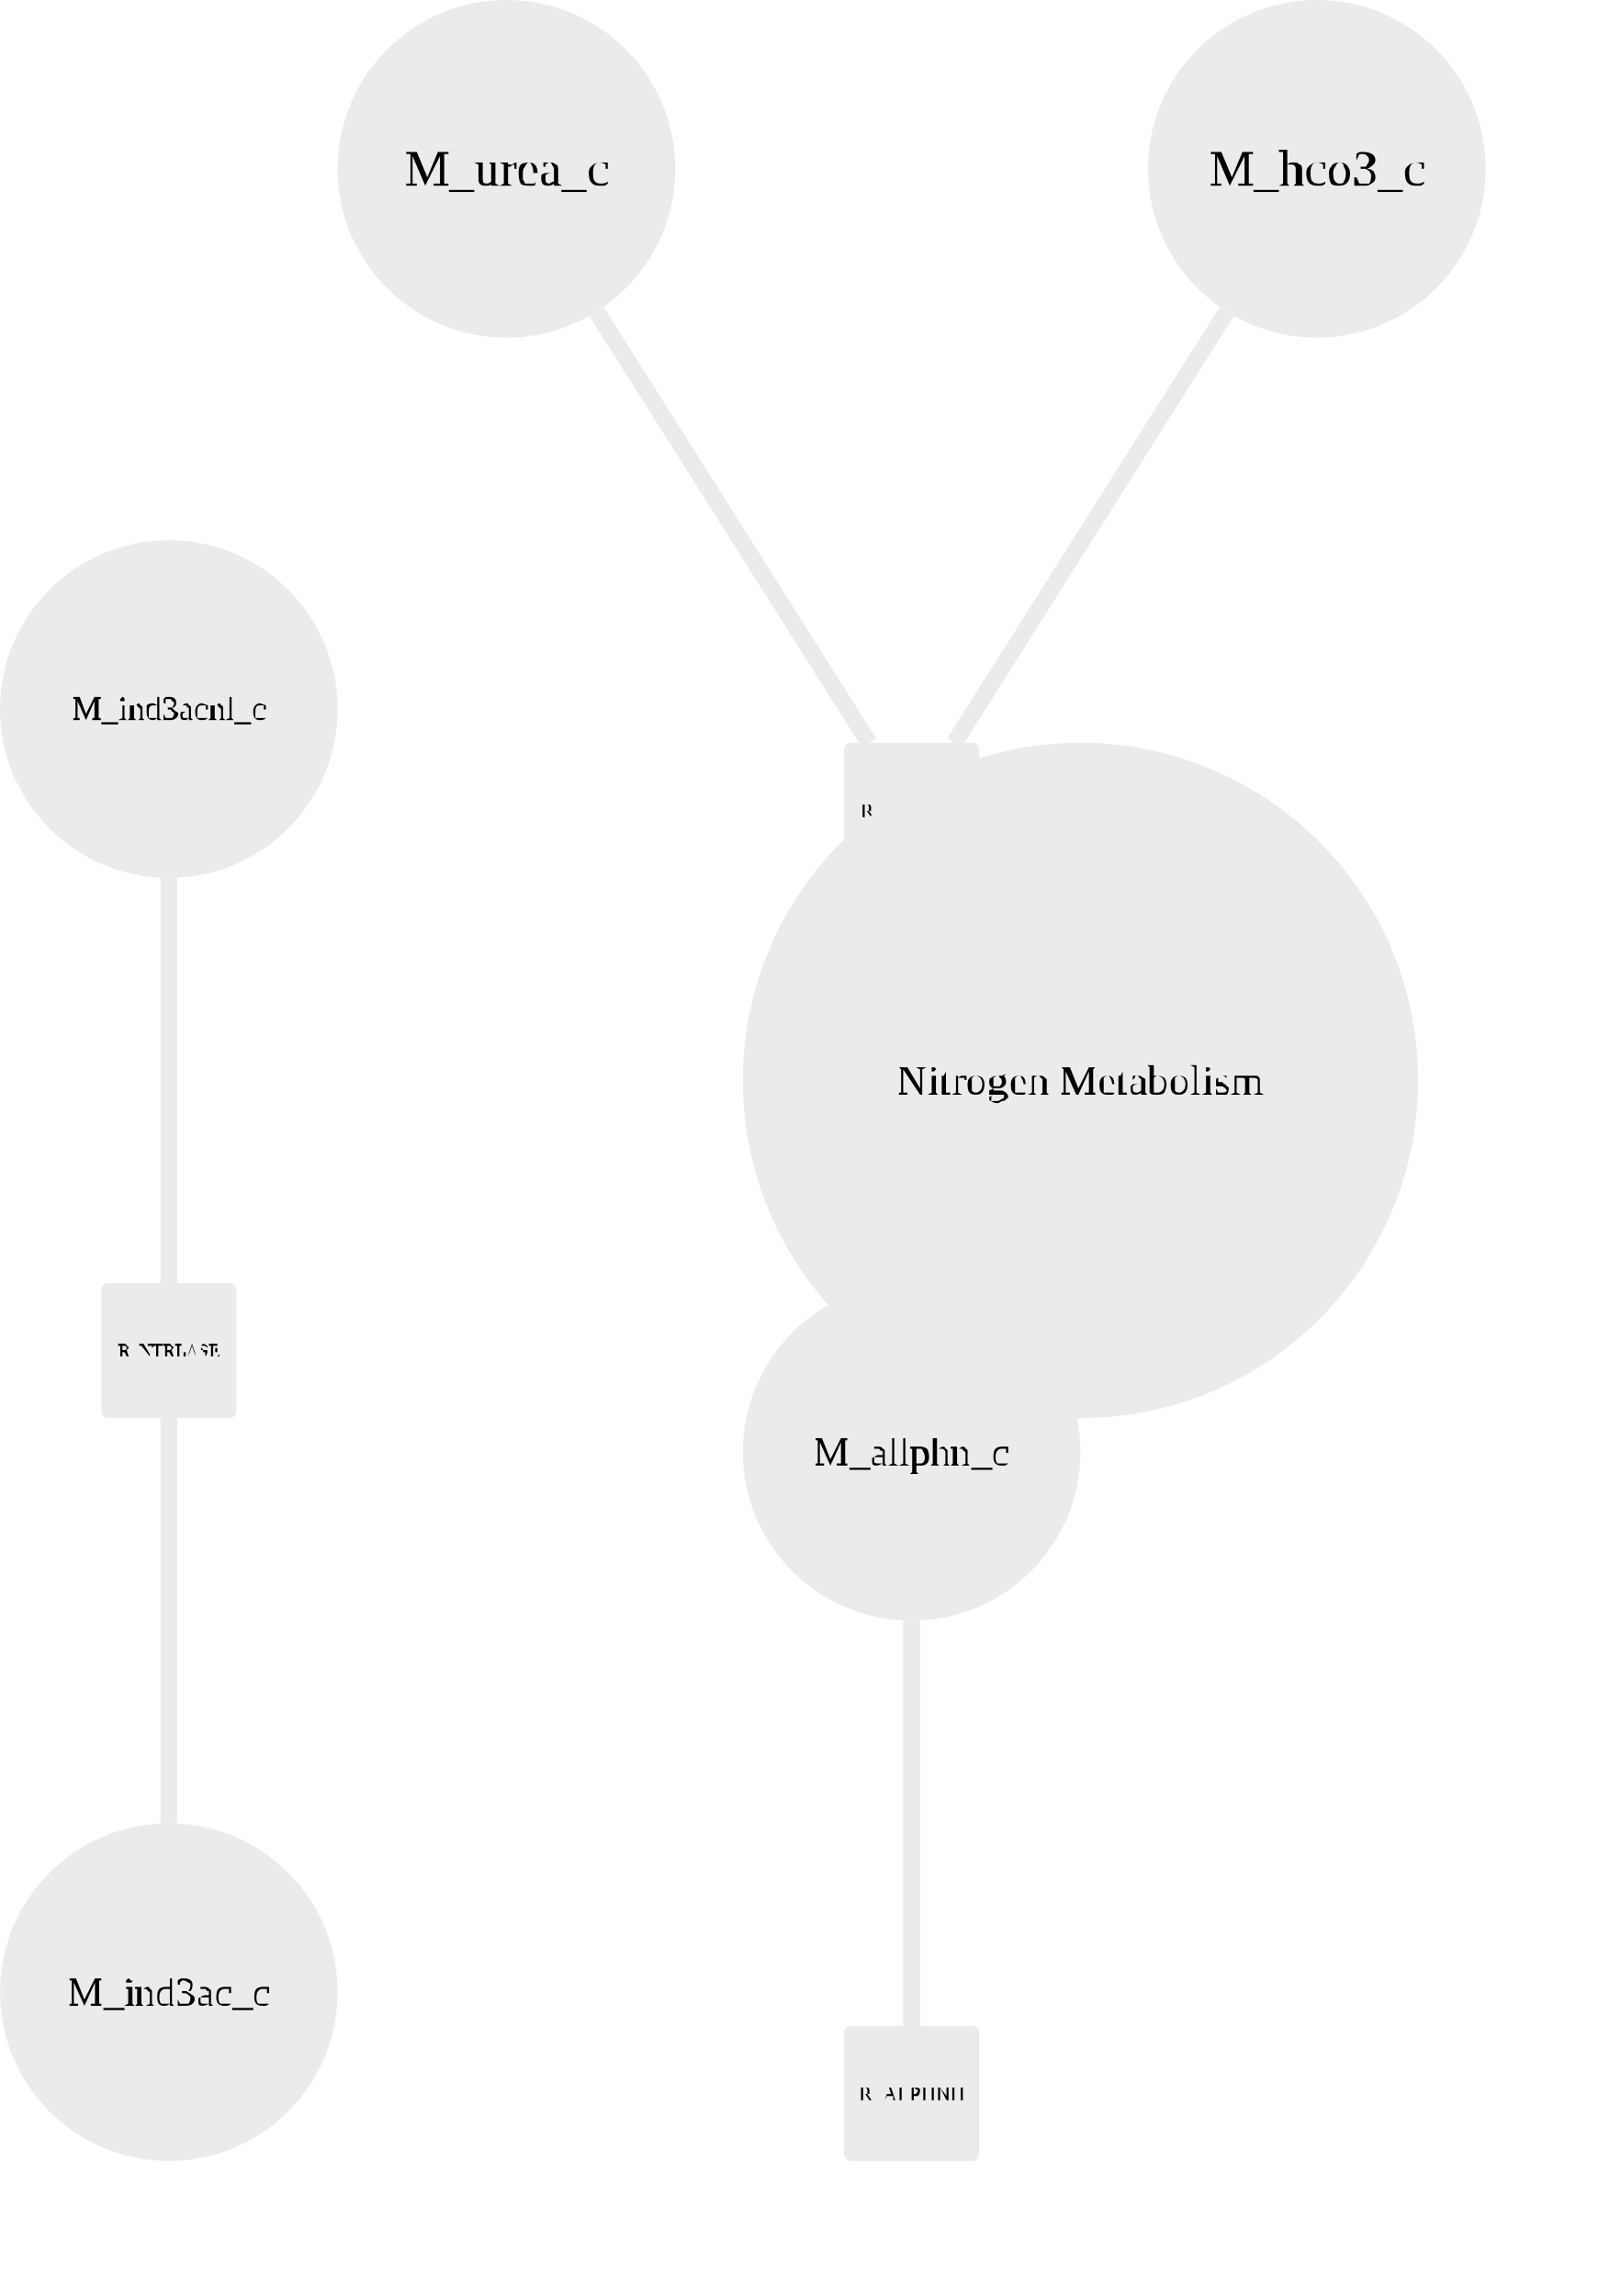
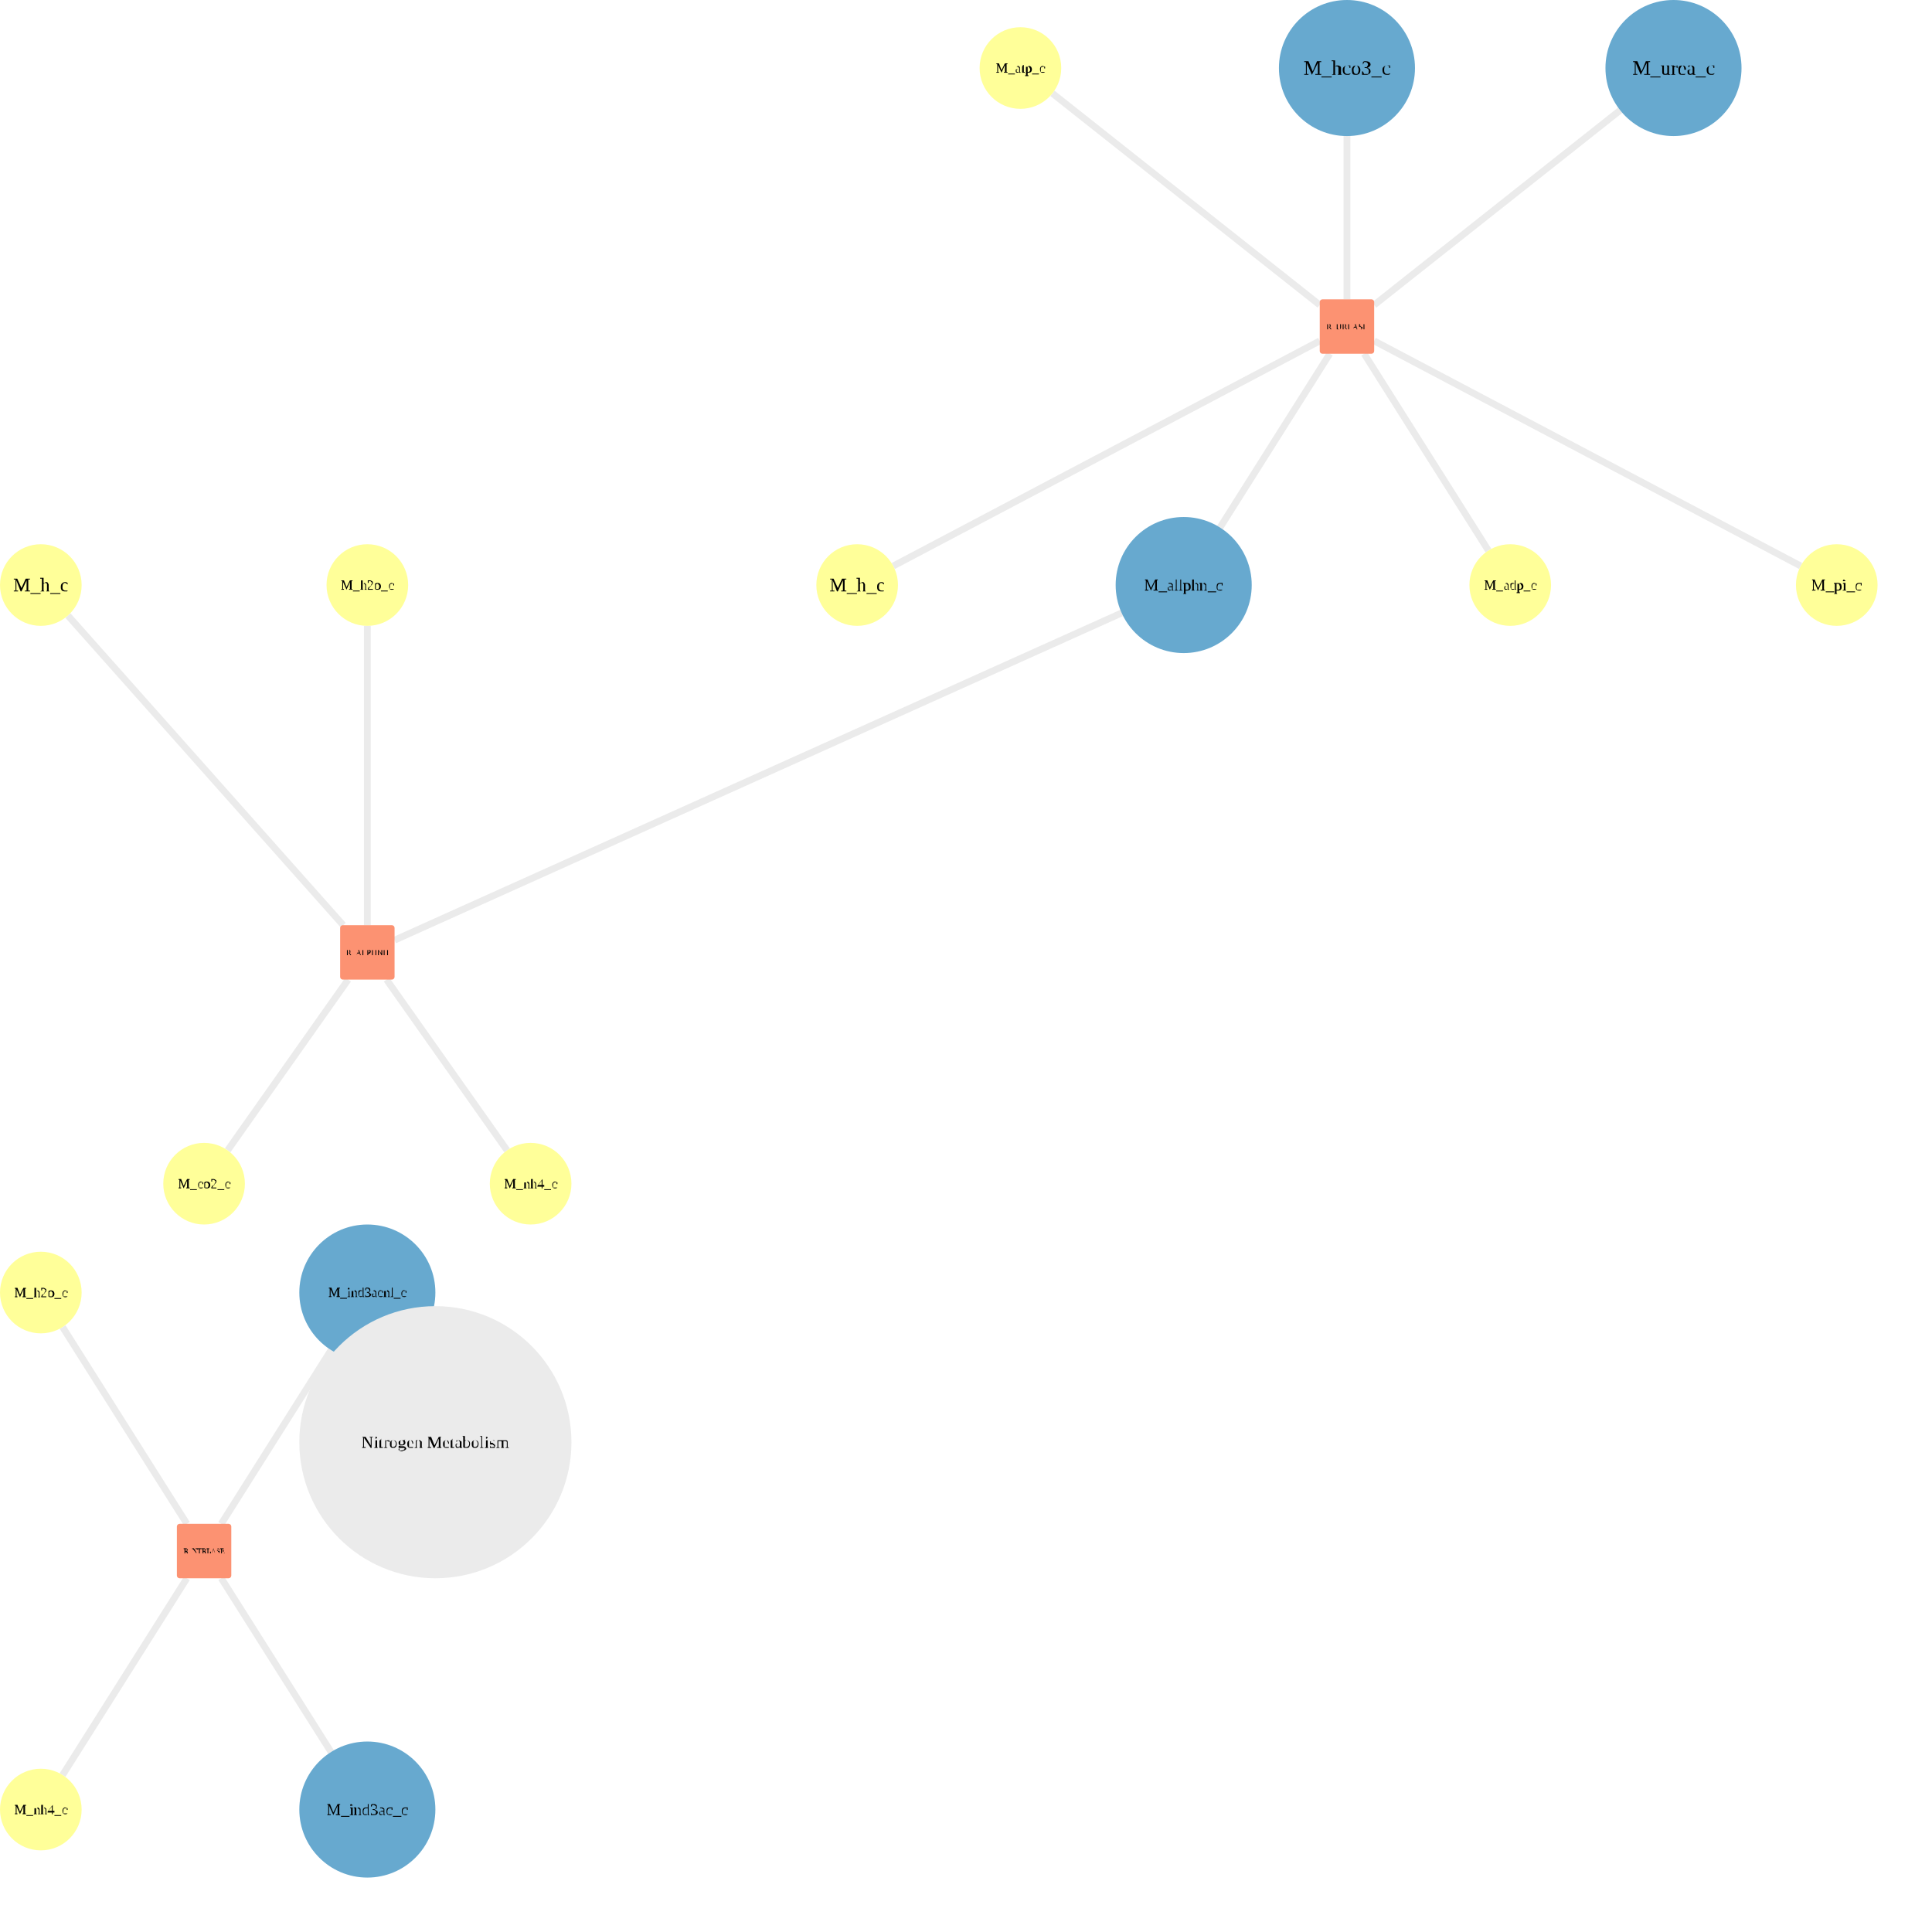
- <svg xmlns="http://www.w3.org/2000/svg" width="12" height="17" viewbox="0 0 22 27" version="1.1">
-   <rect width="12" height="17" fill="rgb(255,255,255)" />
-   <g desc="Graph" transform="translate(8,8) scale(1,-1)">
+ <svg xmlns="http://www.w3.org/2000/svg" width="35.5" height="35.5" viewbox="0 0 45.5 45.5" version="1.1">
+   <rect width="35.5" height="35.5" fill="rgb(255,255,255)" />
+   <g desc="Graph" transform="translate(8,26.5) scale(1,-1)">
    <g id="Edges" desc="This is the group of edges">
      <g id="0">
-         <path d="M 1.083,5.693 L -0.934,2.5" fill="none" stroke-width="0.125" stroke-opacity="1" stroke="rgb(235,235,235)" />
+         <path d="M -1.603,8.5 L -3.817,5.363" fill="none" stroke-width="0.125" stroke-opacity="1" stroke="rgb(235,235,235)" />
      </g>
      <g id="1">
-         <path d="M -6.75,-2.5 L -6.75,-5.5" fill="none" stroke-width="0.125" stroke-opacity="1" stroke="rgb(235,235,235)" />
+         <path d="M -6.752,15.189 L -1.694,9.5" fill="none" stroke-width="0.125" stroke-opacity="1" stroke="rgb(235,235,235)" />
      </g>
      <g id="2">
-         <path d="M -3.583,5.693 L -1.566,2.5" fill="none" stroke-width="0.125" stroke-opacity="1" stroke="rgb(235,235,235)" />
+         <path d="M -0.897,8.5 L 1.317,5.363" fill="none" stroke-width="0.125" stroke-opacity="1" stroke="rgb(235,235,235)" />
      </g>
      <g id="3">
-         <path d="M -1.25,1.5 L -1.25,-1.5" fill="none" stroke-width="0.125" stroke-opacity="1" stroke="rgb(235,235,235)" />
+         <path d="M -1.25,15 L -1.25,9.5" fill="none" stroke-width="0.125" stroke-opacity="1" stroke="rgb(235,235,235)" />
      </g>
      <g id="4">
-         <path d="M -6.75,1.5 L -6.75,-1.5" fill="none" stroke-width="0.125" stroke-opacity="1" stroke="rgb(235,235,235)" />
+         <path d="M -4.566,-2.5 L -6.85,-6.116" fill="none" stroke-width="0.125" stroke-opacity="1" stroke="rgb(235,235,235)" />
      </g>
      <g id="5">
-         <path d="M -1.25,-4 L -1.25,-7" fill="none" stroke-width="0.125" stroke-opacity="1" stroke="rgb(235,235,235)" />
+         <path d="M -6.85,2.116 L -4.566,-1.5" fill="none" stroke-width="0.125" stroke-opacity="1" stroke="rgb(235,235,235)" />
+       </g>
+       <g id="6">
+         <path d="M -1.917,1.693 L -3.934,-1.5" fill="none" stroke-width="0.125" stroke-opacity="1" stroke="rgb(235,235,235)" />
+       </g>
+       <g id="7">
+         <path d="M 12.61,15.237 L -0.75,9.225" fill="none" stroke-width="0.125" stroke-opacity="1" stroke="rgb(235,235,235)" />
+       </g>
+       <g id="8">
+         <path d="M 16.434,20 L 14.418,16.807" fill="none" stroke-width="0.125" stroke-opacity="1" stroke="rgb(235,235,235)" />
+       </g>
+       <g id="9">
+         <path d="M 17.25,20.236 L 25.087,16.1" fill="none" stroke-width="0.125" stroke-opacity="1" stroke="rgb(235,235,235)" />
+       </g>
+       <g id="10">
+         <path d="M -3.934,-2.5 L -1.917,-5.693" fill="none" stroke-width="0.125" stroke-opacity="1" stroke="rgb(235,235,235)" />
+       </g>
+       <g id="11">
+         <path d="M 16.25,20.236 L 8.413,16.1" fill="none" stroke-width="0.125" stroke-opacity="1" stroke="rgb(235,235,235)" />
+       </g>
+       <g id="12">
+         <path d="M 21.77,24.474 L 17.25,20.896" fill="none" stroke-width="0.125" stroke-opacity="1" stroke="rgb(235,235,235)" />
+       </g>
+       <g id="13">
+         <path d="M 16.75,24 L 16.75,21" fill="none" stroke-width="0.125" stroke-opacity="1" stroke="rgb(235,235,235)" />
+       </g>
+       <g id="14">
+         <path d="M 17.066,20 L 19.349,16.384" fill="none" stroke-width="0.125" stroke-opacity="1" stroke="rgb(235,235,235)" />
+       </g>
+       <g id="15">
+         <path d="M 11.338,24.785 L 16.25,20.896" fill="none" stroke-width="0.125" stroke-opacity="1" stroke="rgb(235,235,235)" />
      </g>
    </g>
    <g id="Nodes" desc="This is the group of nodes">
      <g id="0">
-         <ellipse cx="-4.25" cy="6.75" rx="1.25" ry="1.25" fill="rgb(235,235,235)" fill-opacity="1" />
-         <text x="-4.25" y="-6.625" font-size="0.375" text-anchor="middle" transform="scale(1,-1)" stroke-width="0" fill="rgb(0,0,0)" fill-opacity="1">M_urea_c</text>
+         <ellipse cx="-4.25" cy="4.75" rx="0.75" ry="0.75" fill="rgb(255,255,153)" fill-opacity="1" />
+         <text x="-4.25" y="-4.664" font-size="0.257" text-anchor="middle" transform="scale(1,-1)" stroke-width="0" fill="rgb(0,0,0)" fill-opacity="1">M_co2_c</text>
      </g>
      <g id="1">
-         <rect x="-1.75" y="1.5" width="1" height="1" rx="0.05" ry="0.05" fill="rgb(235,235,235)" fill-opacity="1" />
-         <text x="-1.25" y="-1.95" font-size="0.15" text-anchor="middle" transform="scale(1,-1)" stroke-width="0" fill="rgb(0,0,0)" fill-opacity="1">R_UREASE</text>
+         <ellipse cx="-7.25" cy="15.75" rx="0.75" ry="0.75" fill="rgb(255,255,153)" fill-opacity="1" />
+         <text x="-7.25" y="-15.63" font-size="0.36" text-anchor="middle" transform="scale(1,-1)" stroke-width="0" fill="rgb(0,0,0)" fill-opacity="1">M_h_c</text>
      </g>
      <g id="2">
-         <rect x="-7.25" y="-2.5" width="1" height="1" rx="0.05" ry="0.05" fill="rgb(235,235,235)" fill-opacity="1" />
-         <text x="-6.75" y="2.044" font-size="0.133" text-anchor="middle" transform="scale(1,-1)" stroke-width="0" fill="rgb(0,0,0)" fill-opacity="1">R_NTRLASE</text>
+         <ellipse cx="-1.25" cy="15.75" rx="0.75" ry="0.75" fill="rgb(255,255,153)" fill-opacity="1" />
+         <text x="-1.25" y="-15.664" font-size="0.257" text-anchor="middle" transform="scale(1,-1)" stroke-width="0" fill="rgb(0,0,0)" fill-opacity="1">M_h2o_c</text>
      </g>
      <g id="3">
-         <ellipse cx="-6.75" cy="-6.75" rx="1.25" ry="1.25" fill="rgb(235,235,235)" fill-opacity="1" />
-         <text x="-6.75" y="6.85" font-size="0.3" text-anchor="middle" transform="scale(1,-1)" stroke-width="0" fill="rgb(0,0,0)" fill-opacity="1">M_ind3ac_c</text>
+         <ellipse cx="-7.25" cy="-6.75" rx="0.75" ry="0.75" fill="rgb(255,255,153)" fill-opacity="1" />
+         <text x="-7.25" y="6.836" font-size="0.257" text-anchor="middle" transform="scale(1,-1)" stroke-width="0" fill="rgb(0,0,0)" fill-opacity="1">M_nh4_c</text>
      </g>
      <g id="4">
-         <ellipse cx="1.75" cy="6.75" rx="1.25" ry="1.25" fill="rgb(235,235,235)" fill-opacity="1" />
-         <text x="1.75" y="-6.625" font-size="0.375" text-anchor="middle" transform="scale(1,-1)" stroke-width="0" fill="rgb(0,0,0)" fill-opacity="1">M_hco3_c</text>
+         <ellipse cx="-7.25" cy="2.75" rx="0.75" ry="0.75" fill="rgb(255,255,153)" fill-opacity="1" />
+         <text x="-7.25" y="-2.664" font-size="0.257" text-anchor="middle" transform="scale(1,-1)" stroke-width="0" fill="rgb(0,0,0)" fill-opacity="1">M_h2o_c</text>
      </g>
      <g id="5">
-         <ellipse cx="-6.75" cy="2.75" rx="1.25" ry="1.25" fill="rgb(235,235,235)" fill-opacity="1" />
-         <text x="-6.75" y="-2.667" font-size="0.25" text-anchor="middle" transform="scale(1,-1)" stroke-width="0" fill="rgb(0,0,0)" fill-opacity="1">M_ind3acnl_c</text>
+         <ellipse cx="10.75" cy="25.25" rx="0.75" ry="0.75" fill="rgb(255,255,153)" fill-opacity="1" />
+         <text x="10.75" y="-25.164" font-size="0.257" text-anchor="middle" transform="scale(1,-1)" stroke-width="0" fill="rgb(0,0,0)" fill-opacity="1">M_atp_c</text>
      </g>
      <g id="6">
-         <rect x="-1.75" y="-8" width="1" height="1" rx="0.05" ry="0.05" fill="rgb(235,235,235)" fill-opacity="1" />
-         <text x="-1.25" y="7.55" font-size="0.15" text-anchor="middle" transform="scale(1,-1)" stroke-width="0" fill="rgb(0,0,0)" fill-opacity="1">R_ALPHNH</text>
+         <ellipse cx="7.75" cy="15.75" rx="0.75" ry="0.75" fill="rgb(255,255,153)" fill-opacity="1" />
+         <text x="7.75" y="-15.63" font-size="0.36" text-anchor="middle" transform="scale(1,-1)" stroke-width="0" fill="rgb(0,0,0)" fill-opacity="1">M_h_c</text>
      </g>
      <g id="7">
-         <ellipse cx="-1.25" cy="-2.75" rx="1.25" ry="1.25" fill="rgb(235,235,235)" fill-opacity="1" />
-         <text x="-1.25" y="2.85" font-size="0.3" text-anchor="middle" transform="scale(1,-1)" stroke-width="0" fill="rgb(0,0,0)" fill-opacity="1">M_allphn_c</text>
+         <ellipse cx="13.75" cy="15.75" rx="1.25" ry="1.25" fill="rgb(103,169,207)" fill-opacity="1" />
+         <text x="13.75" y="-15.65" font-size="0.3" text-anchor="middle" transform="scale(1,-1)" stroke-width="0" fill="rgb(0,0,0)" fill-opacity="1">M_allphn_c</text>
      </g>
      <g id="8">
+         <ellipse cx="19.75" cy="15.75" rx="0.75" ry="0.75" fill="rgb(255,255,153)" fill-opacity="1" />
+         <text x="19.75" y="-15.664" font-size="0.257" text-anchor="middle" transform="scale(1,-1)" stroke-width="0" fill="rgb(0,0,0)" fill-opacity="1">M_adp_c</text>
+       </g>
+       <g id="9">
+         <rect x="-1.75" y="8.5" width="1" height="1" rx="0.05" ry="0.05" fill="rgb(252,146,114)" fill-opacity="1" />
+         <text x="-1.25" y="-8.95" font-size="0.15" text-anchor="middle" transform="scale(1,-1)" stroke-width="0" fill="rgb(0,0,0)" fill-opacity="1">R_ALPHNH</text>
+       </g>
+       <g id="10">
+         <ellipse cx="-1.25" cy="2.75" rx="1.25" ry="1.25" fill="rgb(103,169,207)" fill-opacity="1" />
+         <text x="-1.25" y="-2.667" font-size="0.25" text-anchor="middle" transform="scale(1,-1)" stroke-width="0" fill="rgb(0,0,0)" fill-opacity="1">M_ind3acnl_c</text>
+       </g>
+       <g id="11">
+         <ellipse cx="16.75" cy="25.25" rx="1.25" ry="1.25" fill="rgb(103,169,207)" fill-opacity="1" />
+         <text x="16.75" y="-25.125" font-size="0.375" text-anchor="middle" transform="scale(1,-1)" stroke-width="0" fill="rgb(0,0,0)" fill-opacity="1">M_hco3_c</text>
+       </g>
+       <g id="12">
+         <ellipse cx="1.75" cy="4.75" rx="0.75" ry="0.75" fill="rgb(255,255,153)" fill-opacity="1" />
+         <text x="1.75" y="-4.664" font-size="0.257" text-anchor="middle" transform="scale(1,-1)" stroke-width="0" fill="rgb(0,0,0)" fill-opacity="1">M_nh4_c</text>
+       </g>
+       <g id="13">
+         <ellipse cx="-1.25" cy="-6.75" rx="1.25" ry="1.25" fill="rgb(103,169,207)" fill-opacity="1" />
+         <text x="-1.25" y="6.85" font-size="0.3" text-anchor="middle" transform="scale(1,-1)" stroke-width="0" fill="rgb(0,0,0)" fill-opacity="1">M_ind3ac_c</text>
+       </g>
+       <g id="14">
+         <rect x="-4.75" y="-2.5" width="1" height="1" rx="0.05" ry="0.05" fill="rgb(252,146,114)" fill-opacity="1" />
+         <text x="-4.25" y="2.044" font-size="0.133" text-anchor="middle" transform="scale(1,-1)" stroke-width="0" fill="rgb(0,0,0)" fill-opacity="1">R_NTRLASE</text>
+       </g>
+       <g id="15">
+         <rect x="16.25" y="20" width="1" height="1" rx="0.05" ry="0.05" fill="rgb(252,146,114)" fill-opacity="1" />
+         <text x="16.75" y="-20.45" font-size="0.15" text-anchor="middle" transform="scale(1,-1)" stroke-width="0" fill="rgb(0,0,0)" fill-opacity="1">R_UREASE</text>
+       </g>
+       <g id="16">
+         <ellipse cx="25.75" cy="15.75" rx="0.75" ry="0.75" fill="rgb(255,255,153)" fill-opacity="1" />
+         <text x="25.75" y="-15.65" font-size="0.3" text-anchor="middle" transform="scale(1,-1)" stroke-width="0" fill="rgb(0,0,0)" fill-opacity="1">M_pi_c</text>
+       </g>
+       <g id="17">
+         <ellipse cx="22.75" cy="25.25" rx="1.25" ry="1.25" fill="rgb(103,169,207)" fill-opacity="1" />
+         <text x="22.75" y="-25.125" font-size="0.375" text-anchor="middle" transform="scale(1,-1)" stroke-width="0" fill="rgb(0,0,0)" fill-opacity="1">M_urea_c</text>
+       </g>
+       <g id="18">
        <ellipse cx="0" cy="0" rx="2.5" ry="2.5" fill="rgb(235,235,235)" fill-opacity="1" />
        <text x="0" y="0.105" font-size="0.316" text-anchor="middle" transform="scale(1,-1)" stroke-width="0" fill="rgb(0,0,0)" fill-opacity="1">Nitrogen Metabolism</text>
      </g>
    </g>
  </g>
</svg>
